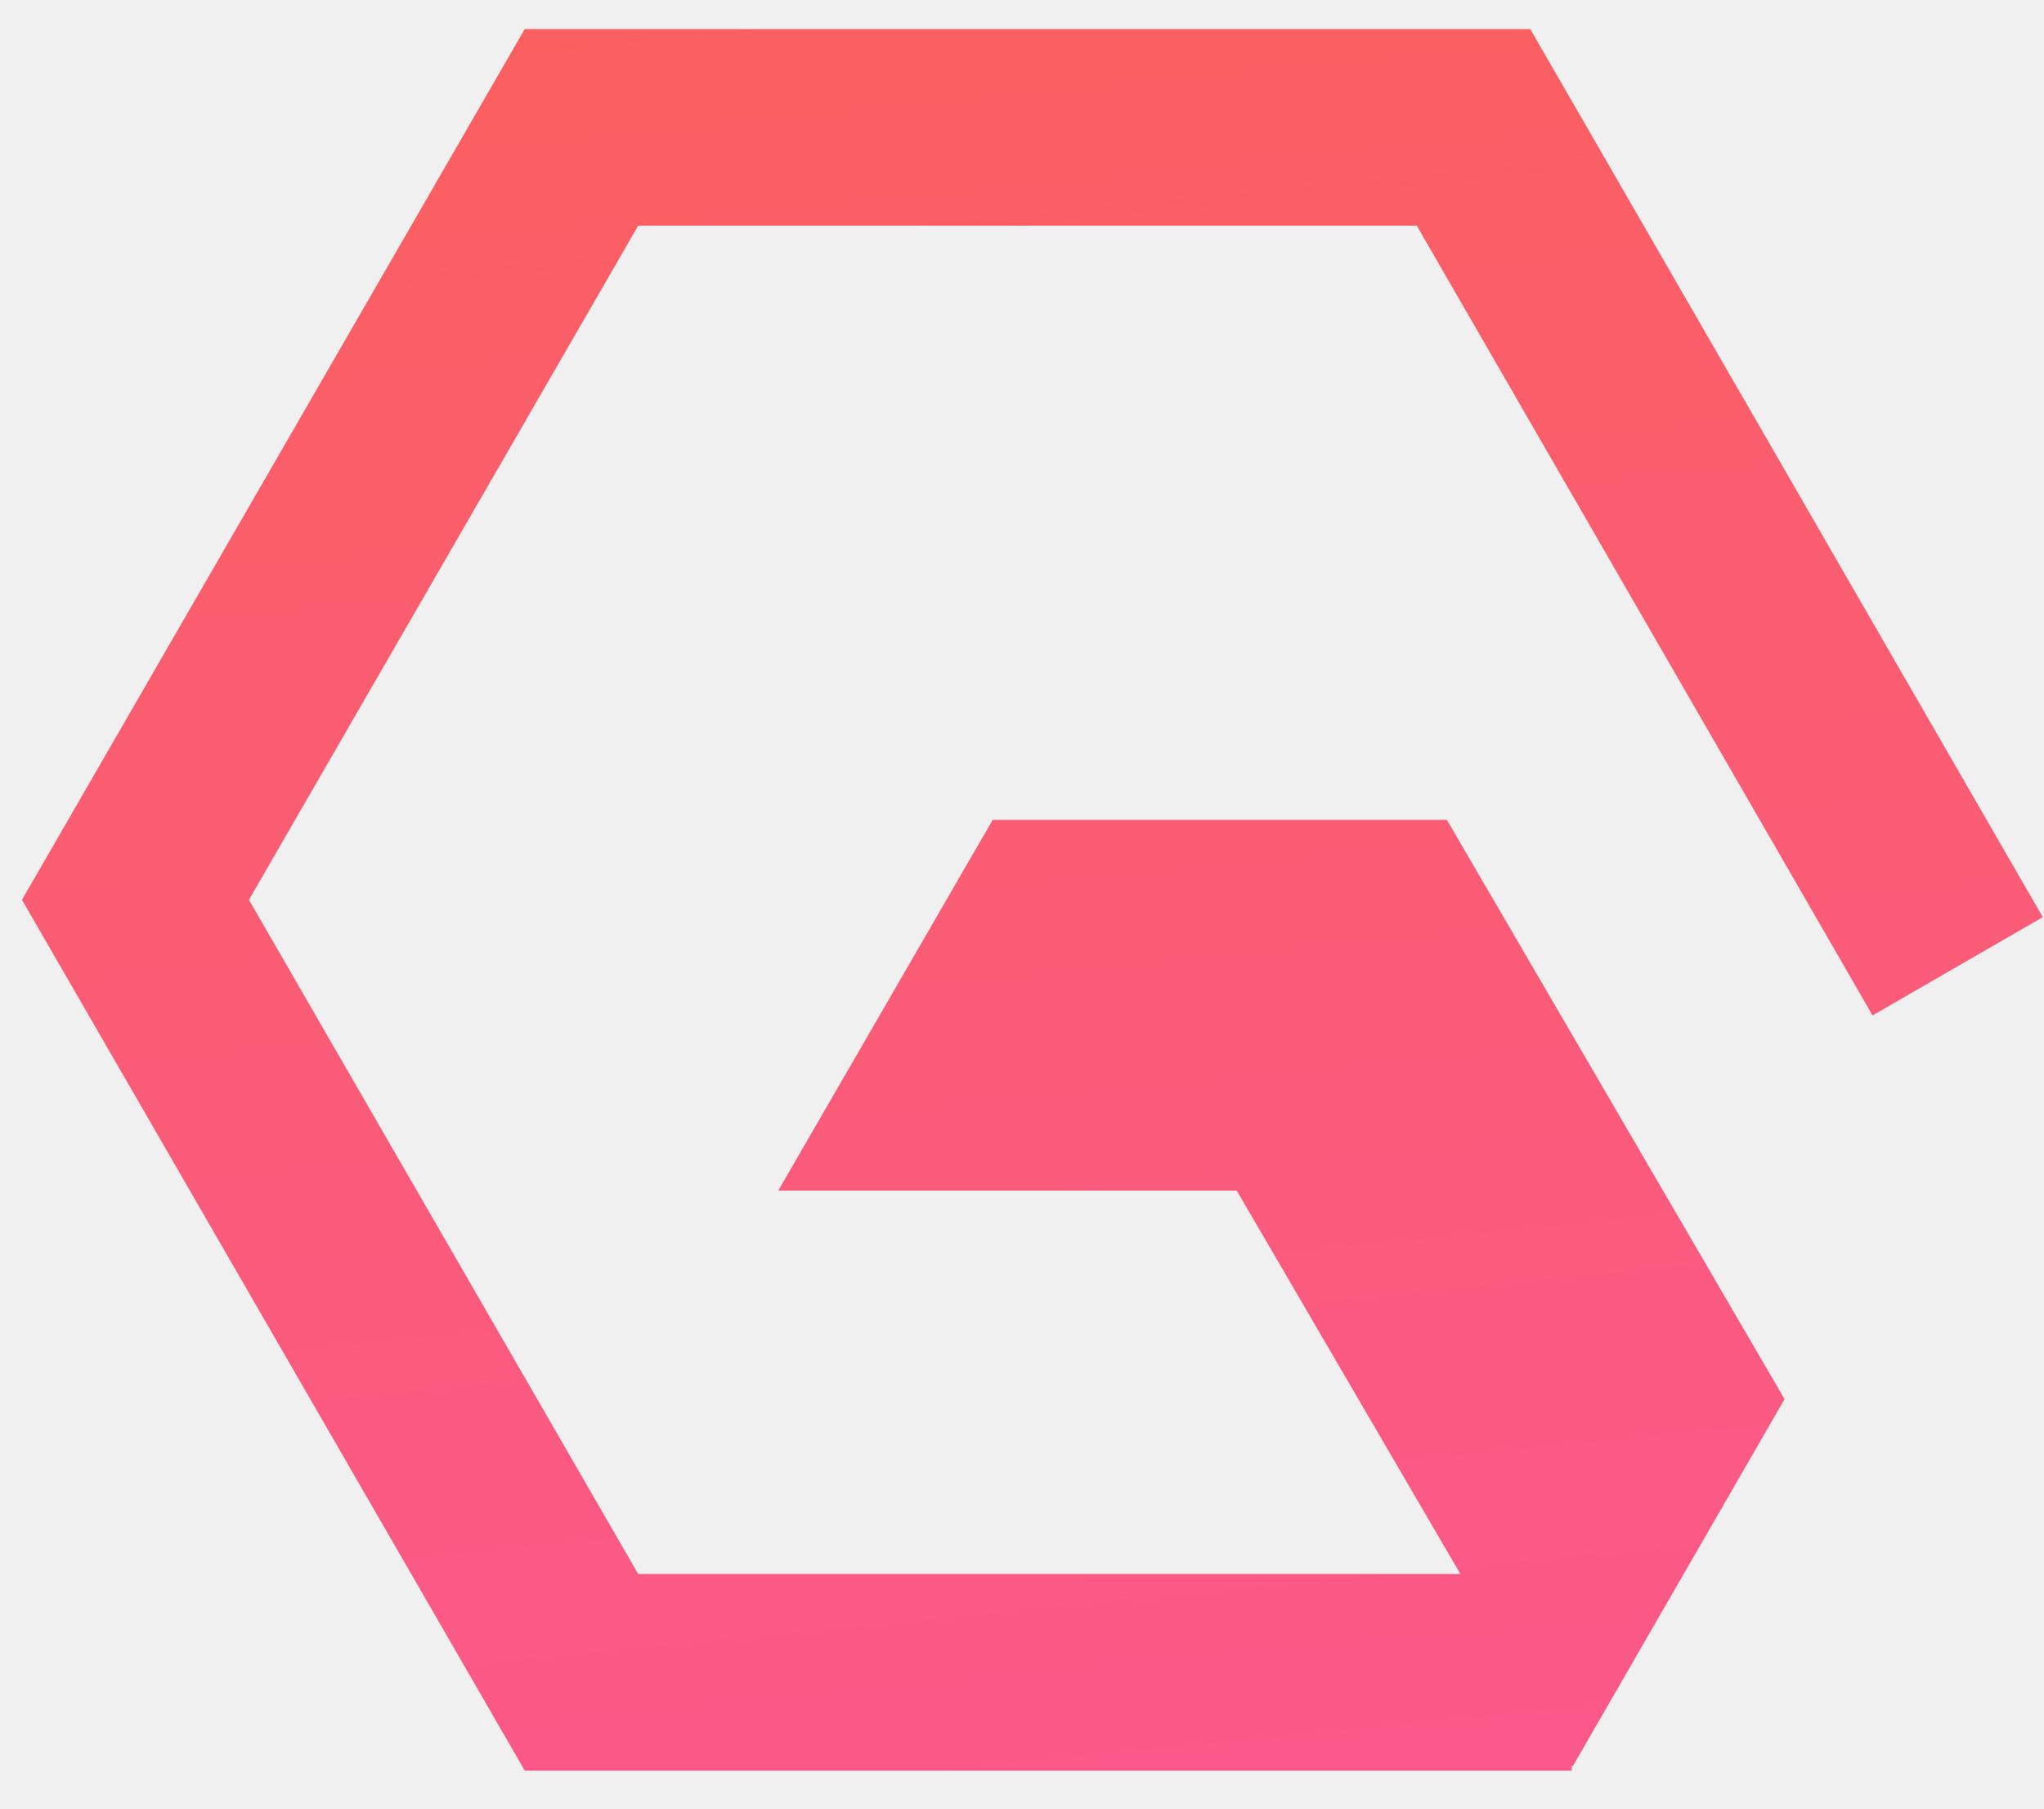
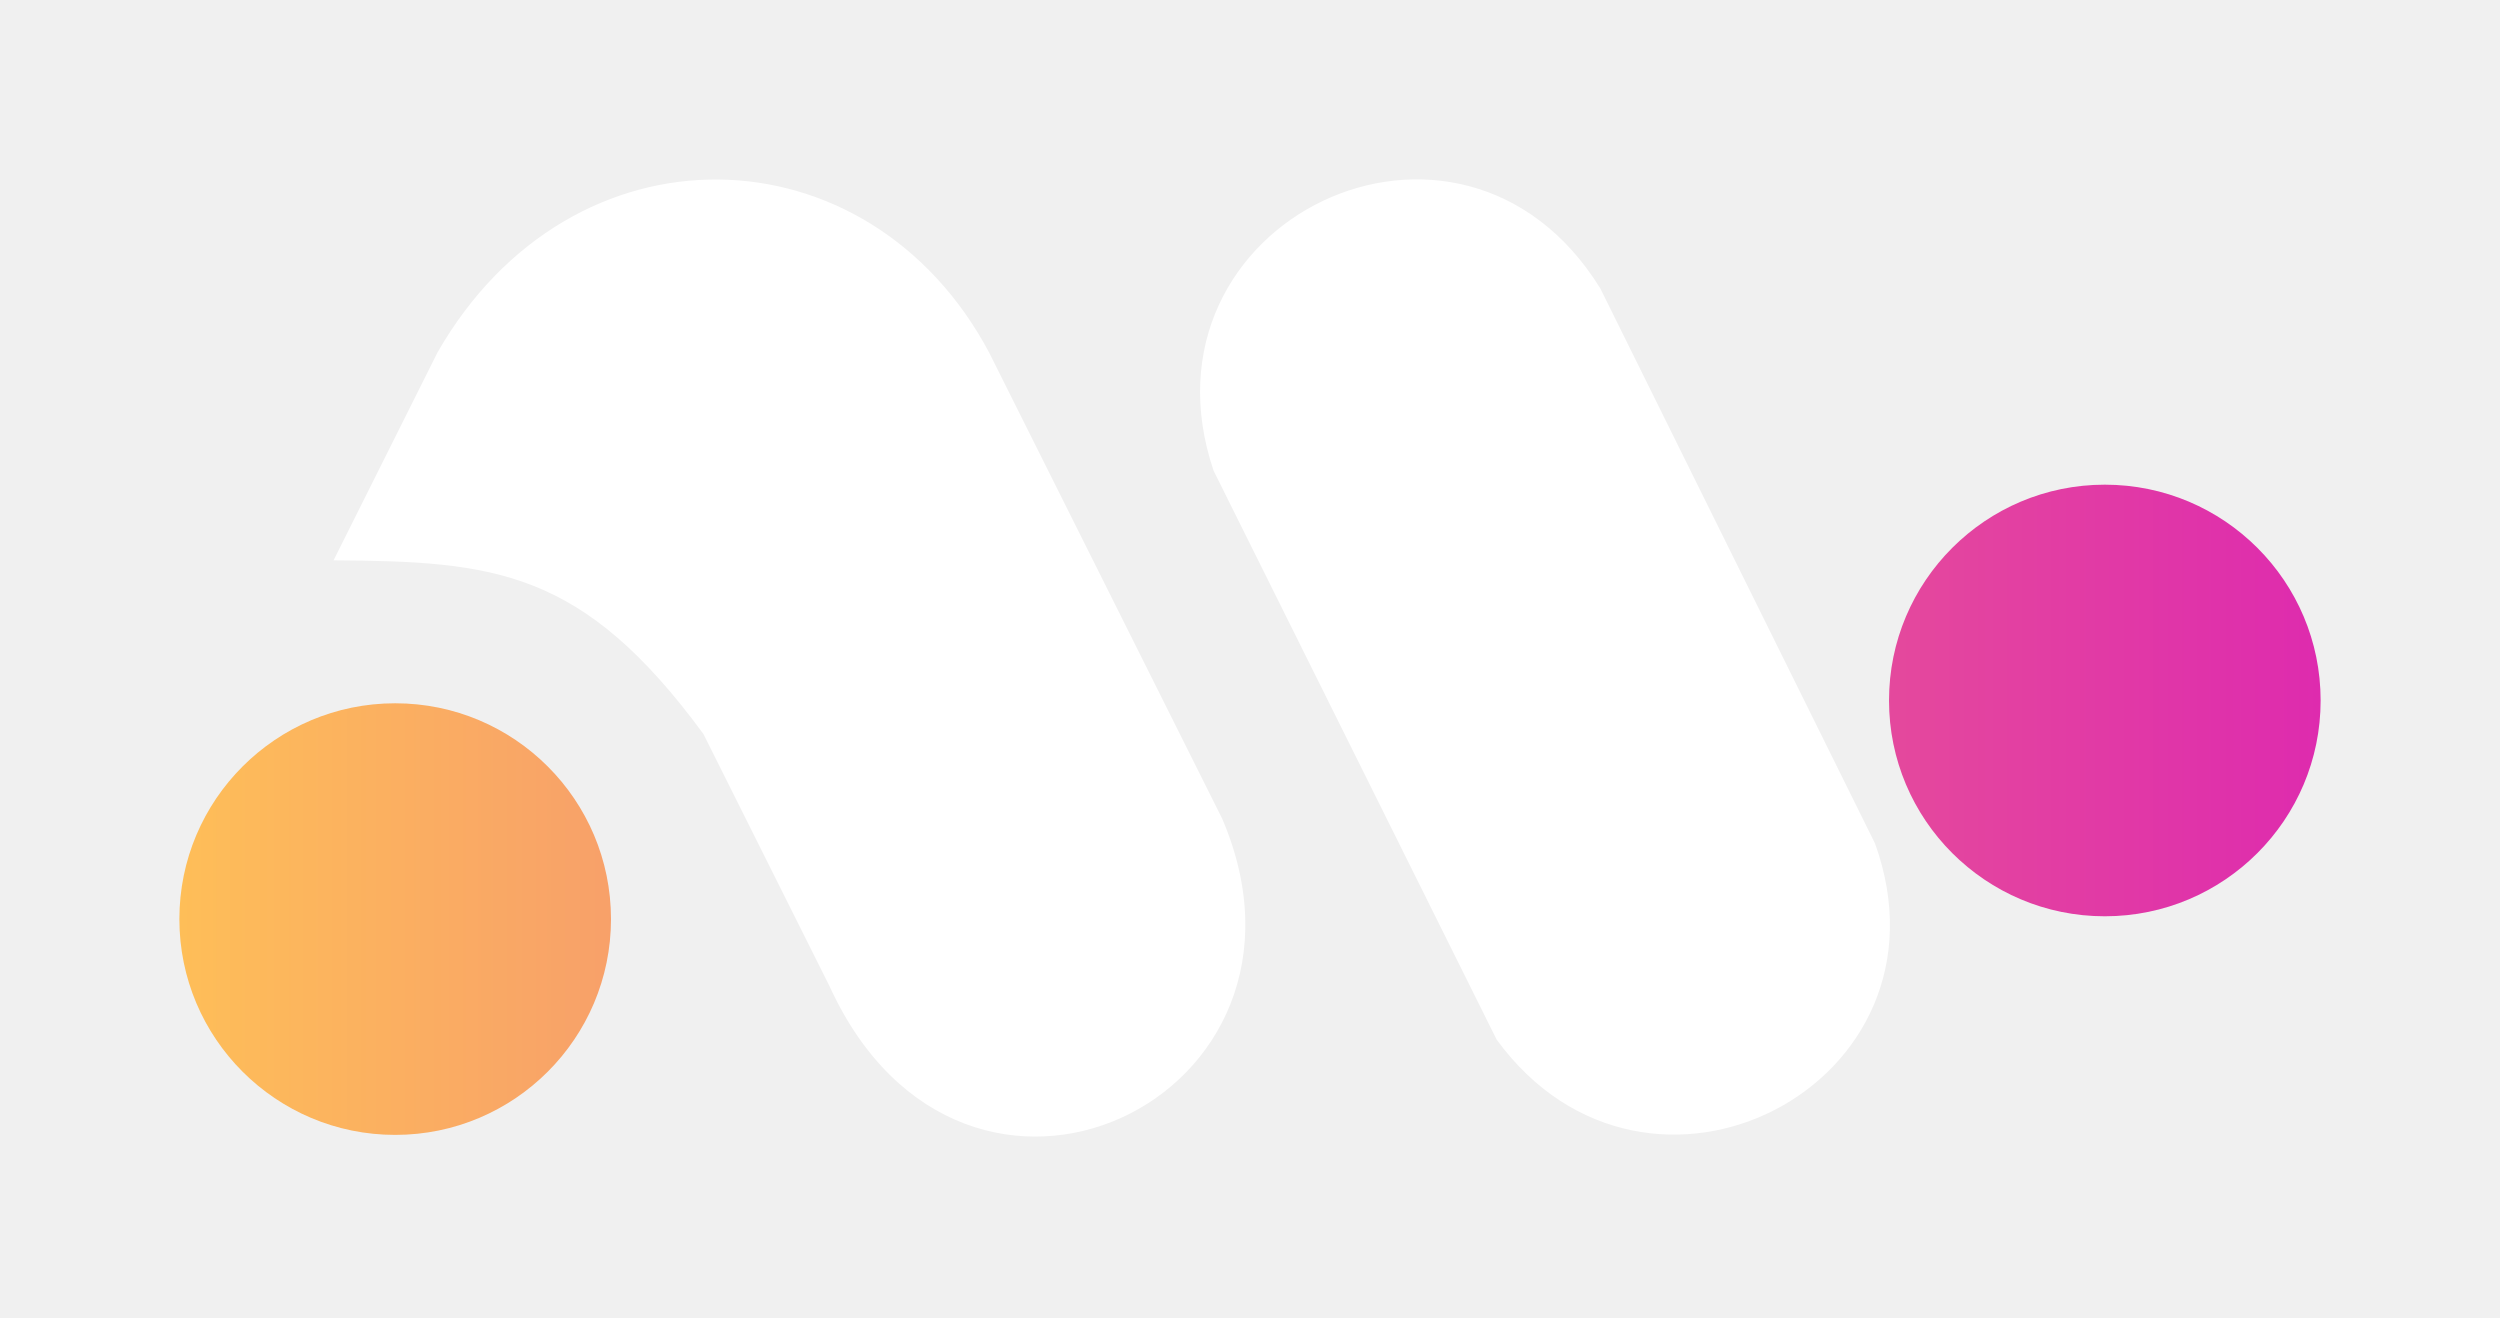
- <svg xmlns="http://www.w3.org/2000/svg" width="52" height="46" viewBox="0 0 52 46" fill="none">
-   <path fill-rule="evenodd" clip-rule="evenodd" d="M14.793 0.739H13.35L12.628 1.988L1.281 21.636L0.559 22.886L1.281 24.136L12.628 43.783L13.35 45.033H14.793H37.486H39.986V44.888L40.009 44.928L45.4 35.585L36.809 20.852H25.255L19.8 30.28H31.462L37.153 40.033H16.236L6.333 22.886L16.236 5.739H36.043L46.389 23.661L47.638 25.826L51.969 23.326L50.719 21.161L39.652 1.989L38.93 0.739H37.486H14.793Z" fill="url(#paint0_linear_2_36)" fill-opacity="0.8" />
+ <svg xmlns="http://www.w3.org/2000/svg" width="1080" height="569" viewBox="0 0 1080 569" fill="none">
+   <path d="M263.946 397.047C263.946 448.535 222.206 490.275 170.717 490.275C119.229 490.275 77.489 448.535 77.489 397.047C77.489 345.558 119.229 303.818 170.717 303.818C222.206 303.818 263.946 345.558 263.946 397.047Z" fill="url(#paint0_linear_901_8745)" />
+   <path d="M1002.51 302.607C1002.51 354.096 960.771 395.836 909.283 395.836C857.794 395.836 816.054 354.096 816.054 302.607C816.054 251.118 857.794 209.378 909.283 209.378C960.771 209.378 1002.51 251.118 1002.51 302.607Z" fill="url(#paint1_linear_901_8745)" />
+   <path d="M144.081 242.062L188.879 152.466C246.996 50.769 375.336 54.4 427.399 152.466L527.892 353.452C579.955 474.536 416.502 553.235 358.386 426.098L303.901 317.129C251.747 245.991 213.575 242.513 144.081 242.062Z" fill="white" />
+   <path d="M524.26 203.325C487.937 95.567 630.807 26.552 691.345 124.625L810 364.356C847.534 468.482 711.928 538.706 646.547 449.109L524.26 203.325Z" fill="white" />
  <defs>
-     <linearGradient id="paint0_linear_2_36" x1="26.264" y1="-16.564" x2="37.341" y2="95.887" gradientUnits="userSpaceOnUse">
-       <stop stop-color="#FD3E2A" />
-       <stop offset="1" stop-color="#FD2AA9" />
+     <linearGradient id="paint0_linear_901_8745" x1="77.489" y1="77.489" x2="1002.51" y2="77.489" gradientUnits="userSpaceOnUse">
+       <stop stop-color="#FEBE58" />
+       <stop offset="1" stop-color="#DE2BAE" />
+     </linearGradient>
+     <linearGradient id="paint1_linear_901_8745" x1="77.489" y1="77.489" x2="1002.51" y2="77.489" gradientUnits="userSpaceOnUse">
+       <stop stop-color="#FEBE58" />
+       <stop offset="1" stop-color="#DE2BAE" />
    </linearGradient>
  </defs>
</svg>
